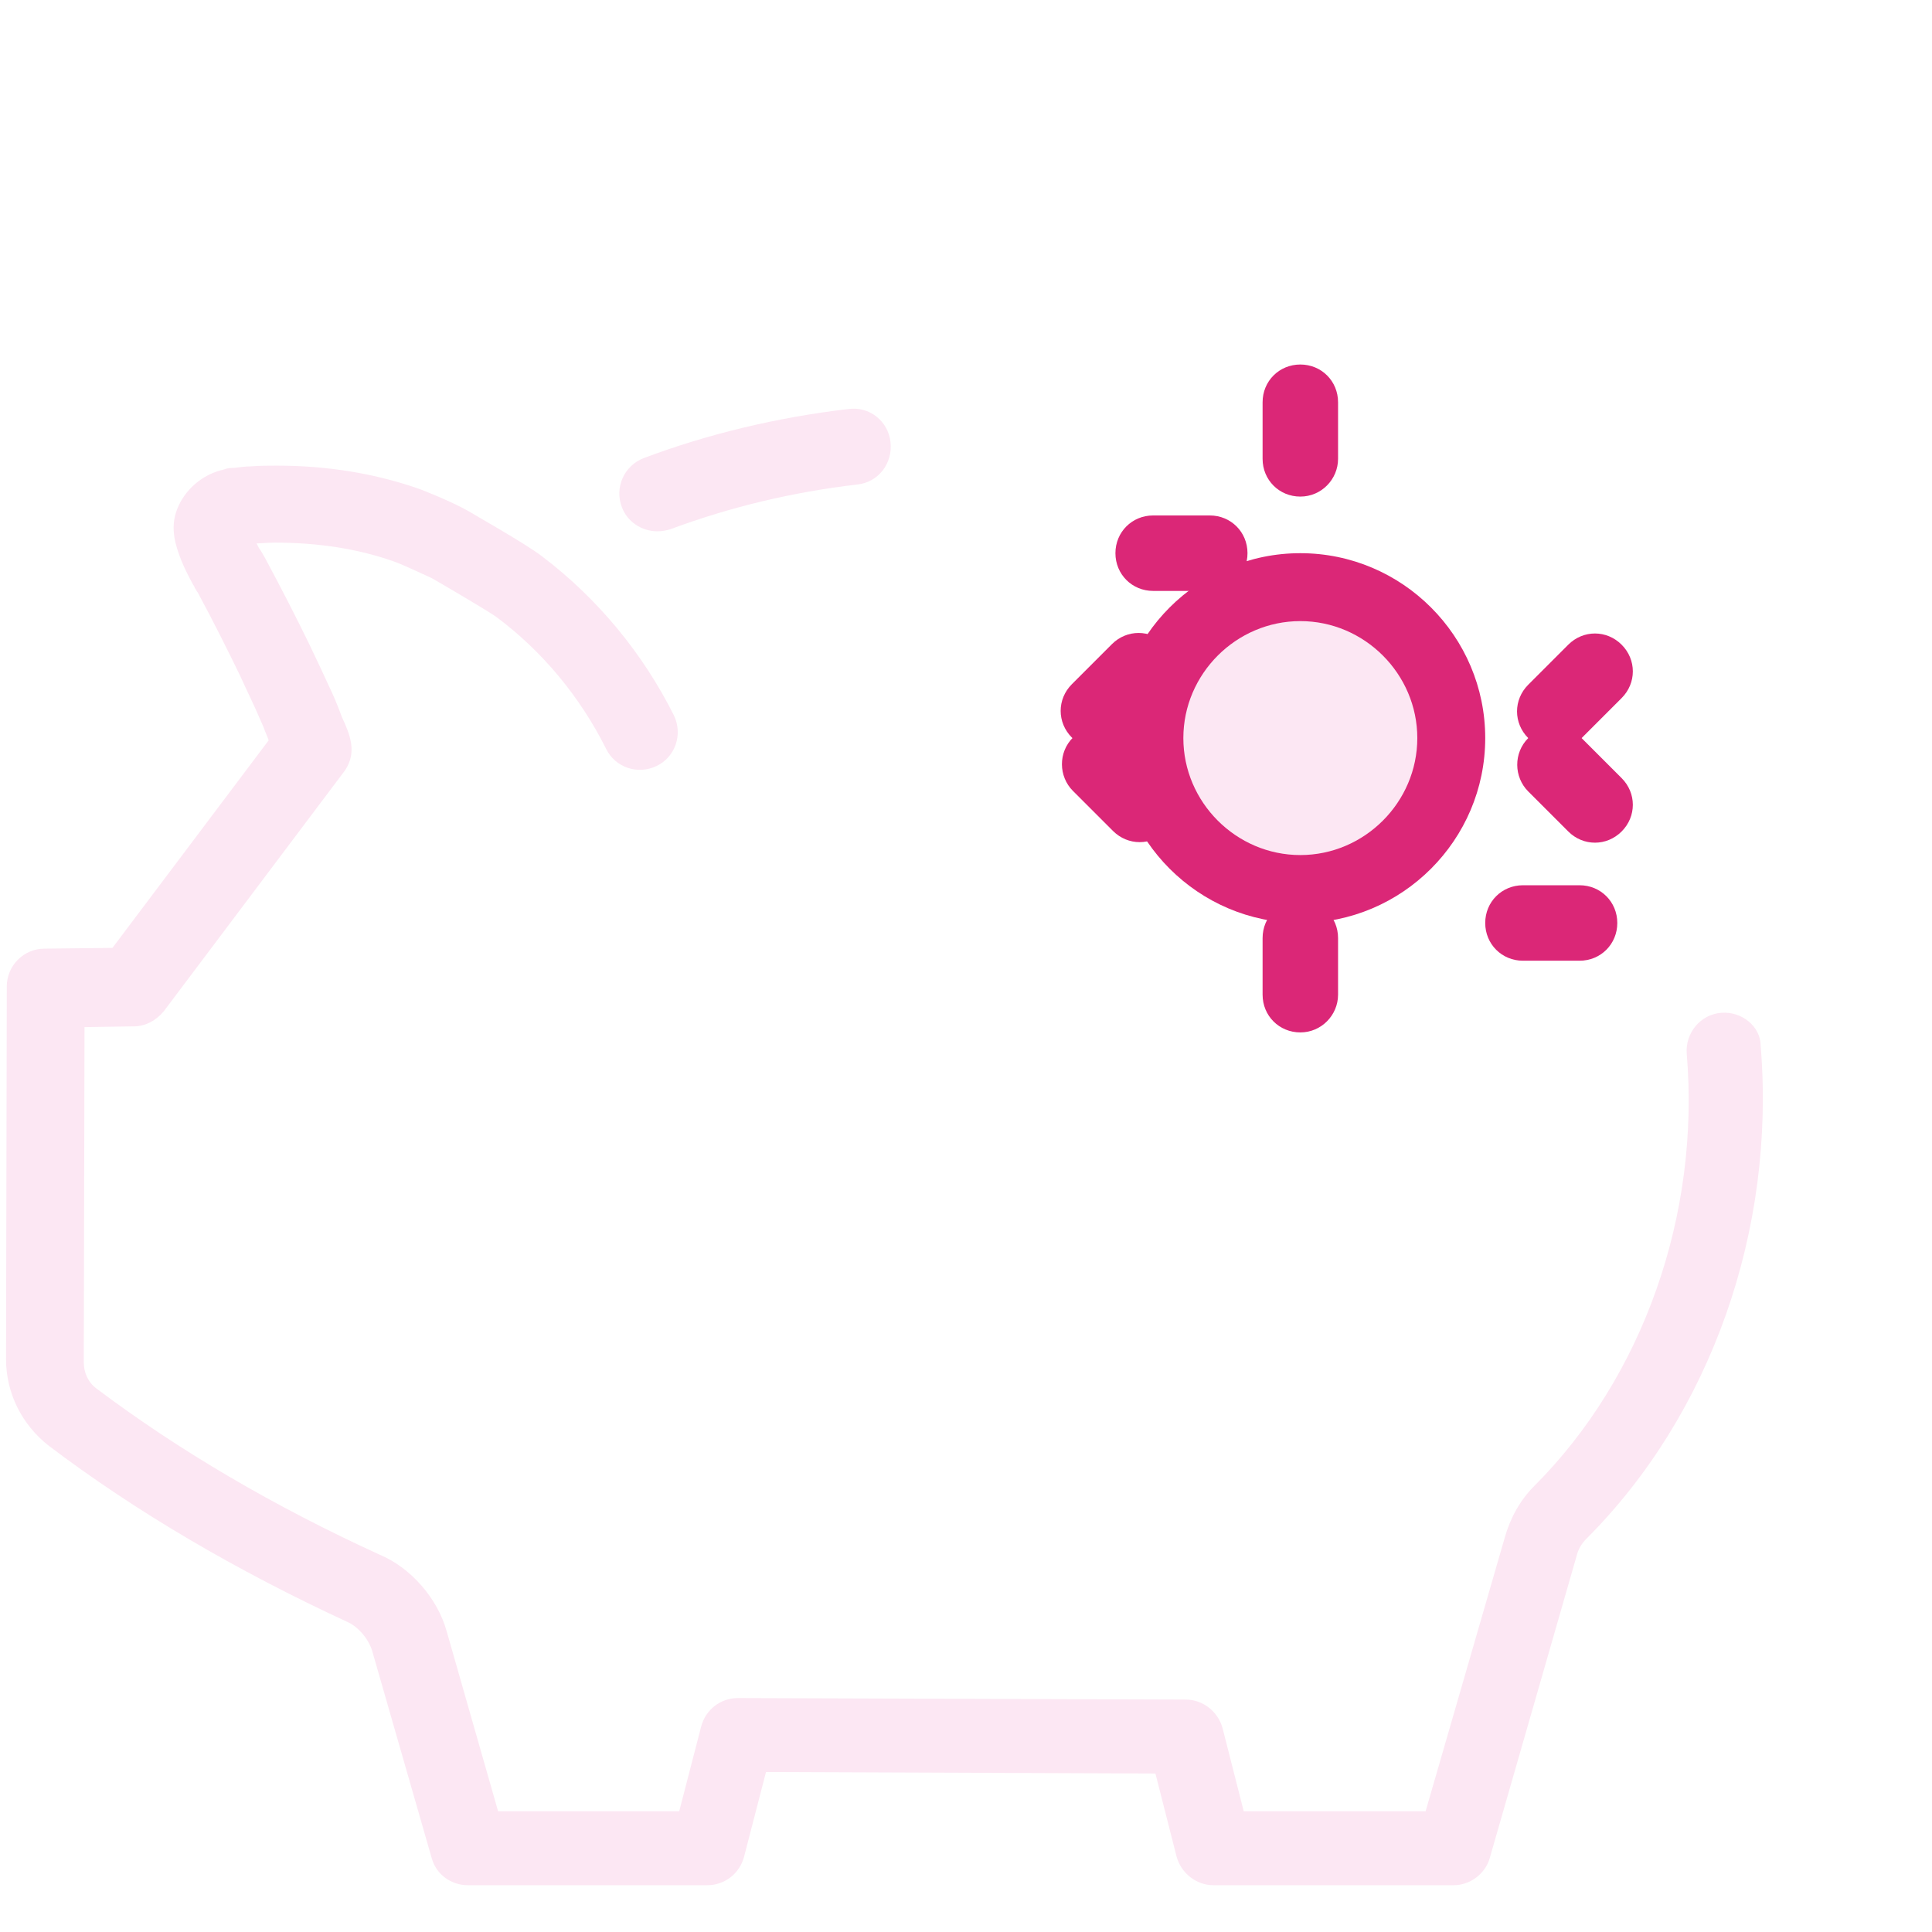
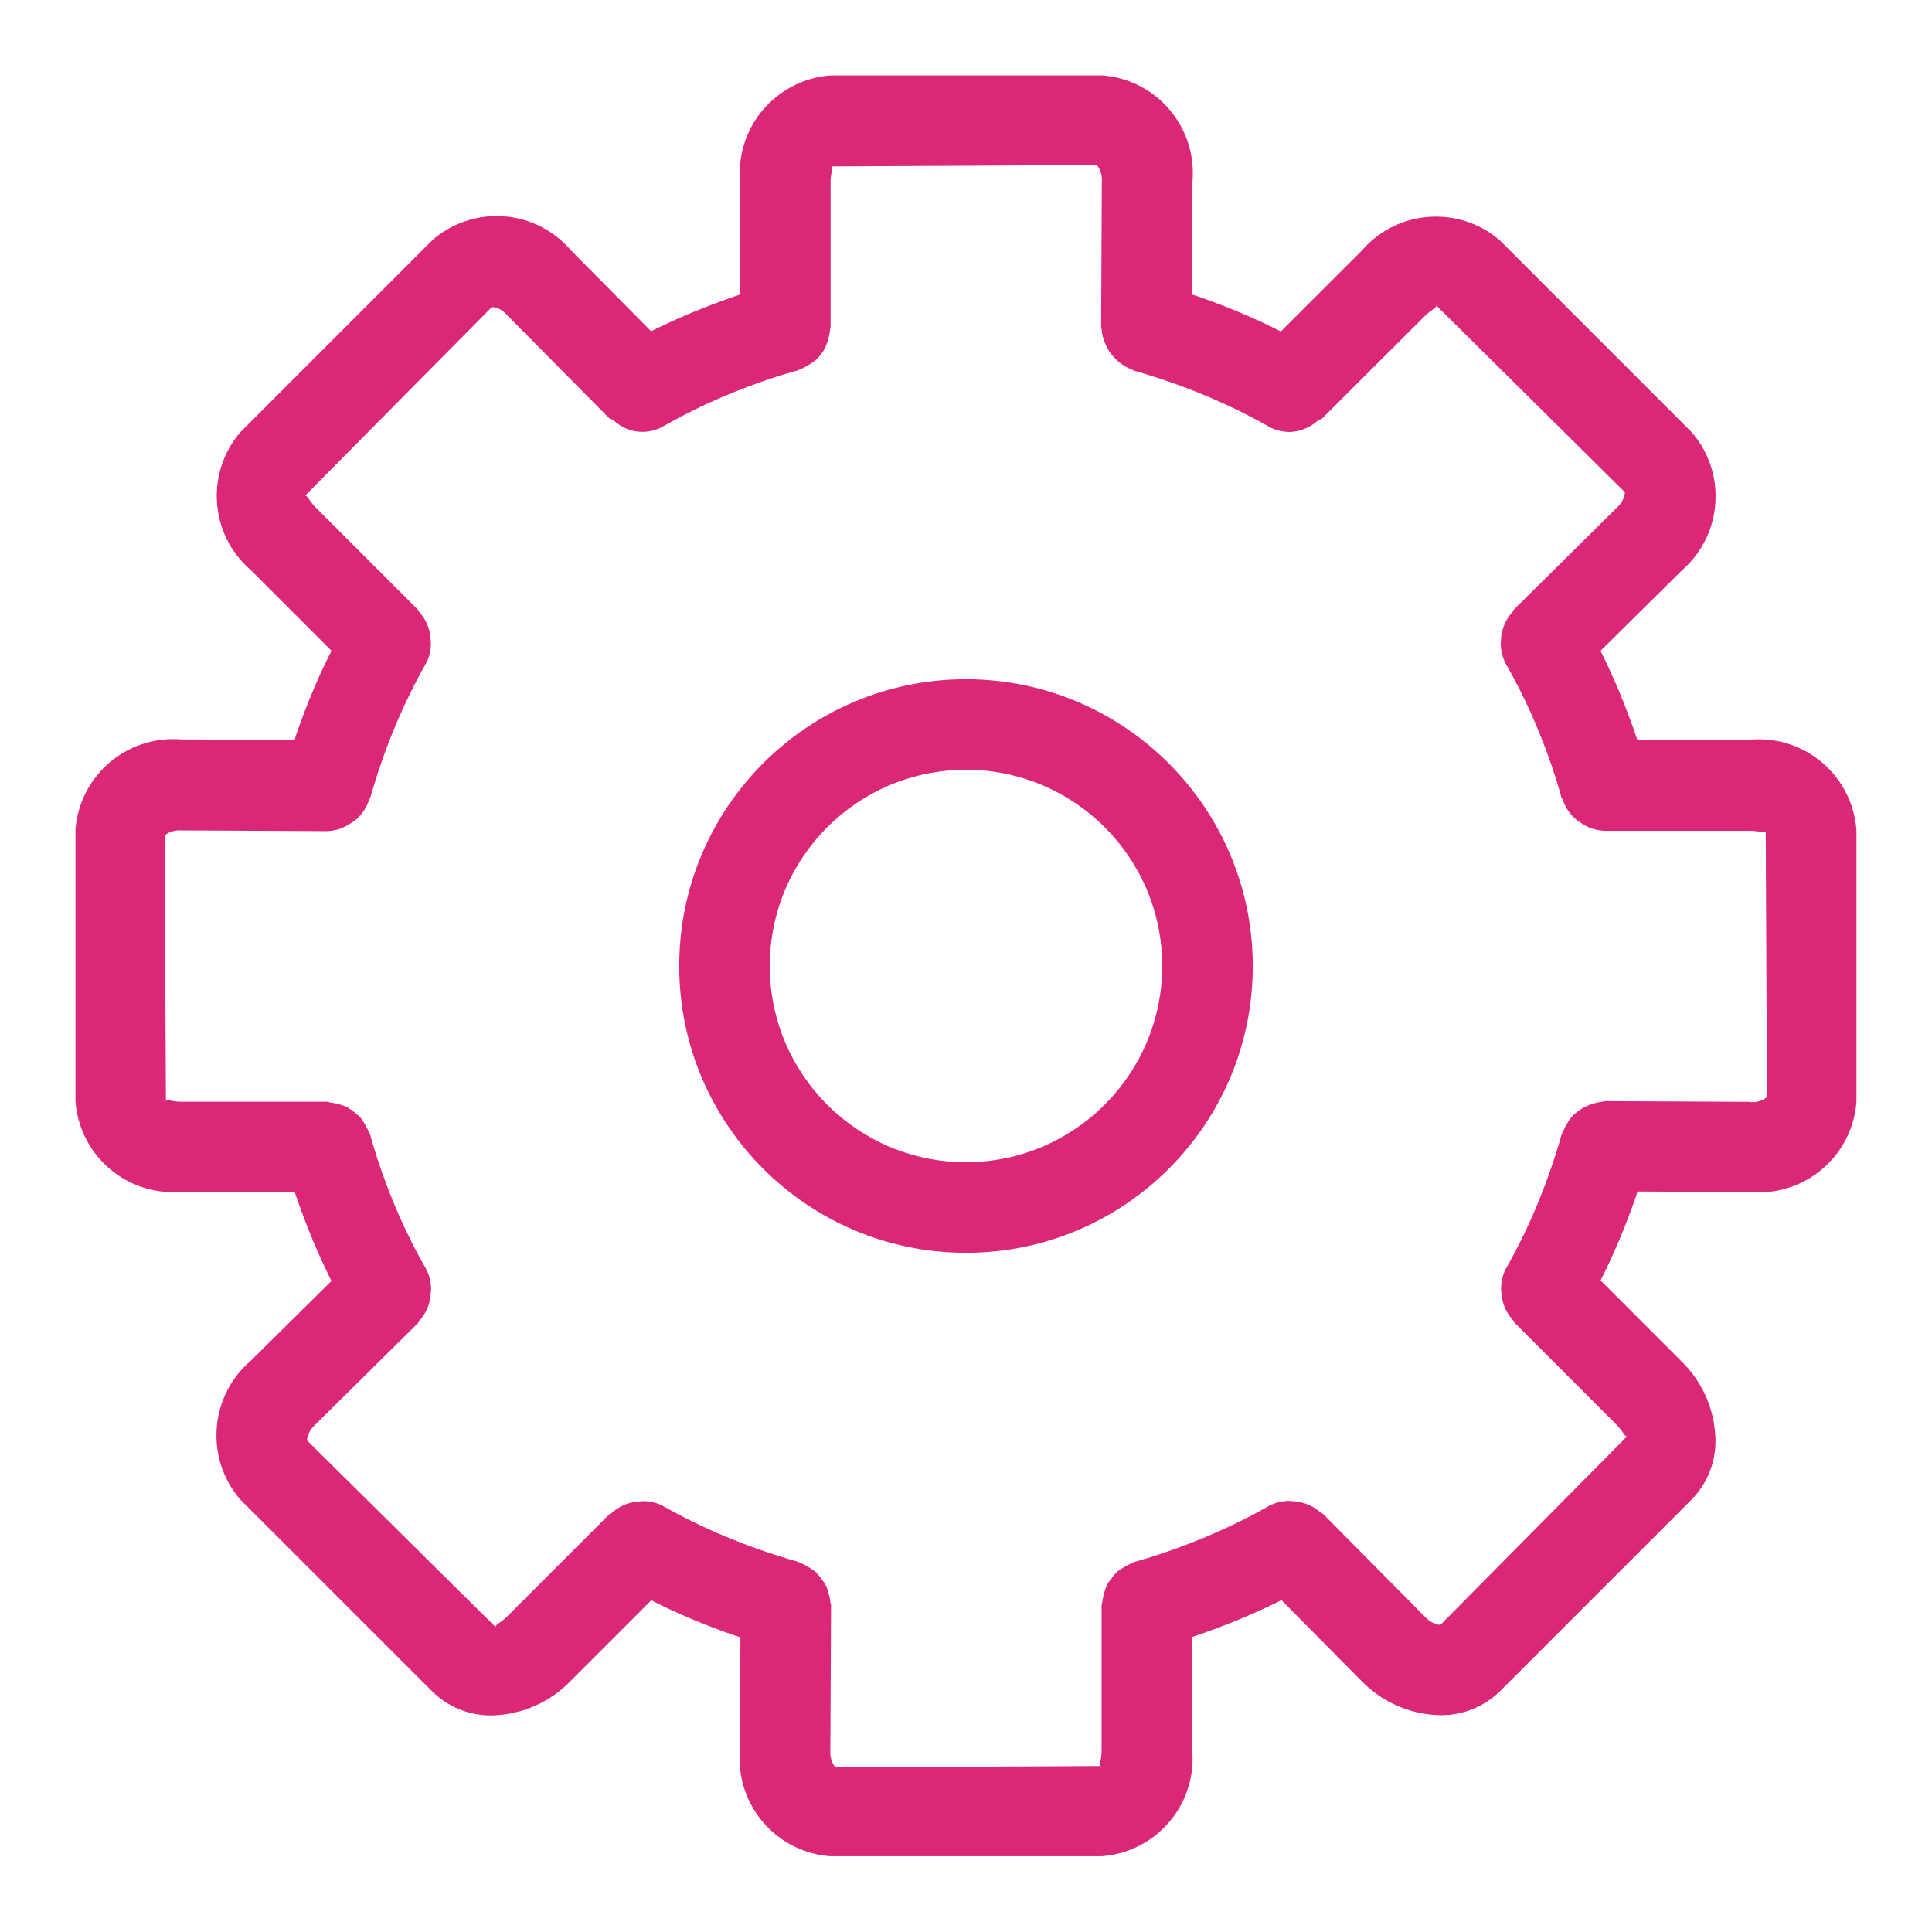
- <svg xmlns="http://www.w3.org/2000/svg" viewBox="0 0 256 256">
-   <path fill="#fce7f3" d="M87.1,70.4c0.6,0,1.2-0.1,1.8-0.3c7.8-2.9,16.1-4.9,24.7-5.9c2.8-0.3,4.7-2.8,4.4-5.6c-0.3-2.8-2.8-4.8-5.6-4.4 c-9.4,1.1-18.6,3.3-27.1,6.5c-2.6,1-3.9,3.9-2.9,6.5C83.1,69.1,85,70.4,87.1,70.4z" />
-   <path fill="#fce7f3" d="M228.1,134.2c-2.8,0.2-4.8,2.7-4.6,5.4c1.8,21.4-5.8,42.9-20.2,57.3c-1.9,1.9-3.2,4.3-3.9,6.8L188.9,240h-24.1l-2.8-11 c-0.6-2.2-2.6-3.8-4.9-3.8L97.8,225c0,0,0,0,0,0c-2.3,0-4.3,1.5-4.9,3.8L90,240H66l-6.8-23.8c-1.2-4.4-4.8-8.5-8.9-10.2 c-14-6.4-26.6-13.8-37.5-22c-1.1-0.8-1.7-2.1-1.7-3.5l0.1-44.4l6.5-0.1c1.6,0,3-0.8,4-2l24-31.9c1.7-2.5,0.6-4.9-0.4-7.1 c-0.3-0.8-0.6-1.6-0.9-2.3l-0.4-0.9C43,89.6,42,87.5,41,85.4c-1.8-3.7-3.7-7.4-5.9-11.5c-0.3-0.5-0.5-0.9-0.8-1.3 c-0.1-0.2-0.2-0.4-0.3-0.6c0.7,0,1.5-0.1,2.4-0.1c5.7,0,11,0.8,15.8,2.5c1.4,0.5,4.3,1.9,5,2.2c1.4,0.8,7.2,4.2,8.5,5.1 c6.2,4.6,11.2,10.7,14.6,17.5c1.2,2.5,4.2,3.5,6.7,2.3c2.5-1.2,3.5-4.2,2.3-6.7c-4.1-8.2-10.1-15.5-17.5-21.1 c-2.2-1.7-9.5-5.8-9.6-5.9l0,0c-2.4-1.4-6.6-3-6.6-3c-5.7-2-12-3.1-18.9-3.1c-1.1,0-2.3,0-3.5,0.1c-0.7,0-1.4,0.1-2.2,0.2 c-0.3,0-0.8,0-1.3,0.2l0,0c-0.1,0-0.2,0.1-0.4,0.1c-2.6,0.7-4.8,2.6-5.8,5.1c-1.1,2.7-0.1,5.2,0.5,6.8c0.4,1,0.9,2,1.6,3.3 c0.1,0.1,0.2,0.3,0.2,0.4c0.2,0.2,0.2,0.4,0.4,0.6c2.1,3.9,3.9,7.5,5.6,11c0.9,2,1.9,4,2.7,5.9l0.4,0.9c0.2,0.6,0.5,1.2,0.7,1.8 c0,0,0,0,0,0l-20.7,27.5l-9,0.1c-2.8,0-5,2.3-5,5l-0.1,49.4c0,4.5,2.1,8.7,5.7,11.5c11.5,8.7,24.8,16.5,39.5,23.3 c1.4,0.6,2.8,2.2,3.3,3.8l7.9,27.5c0.6,2.2,2.6,3.6,4.8,3.6h31.7c2.3,0,4.3-1.5,4.9-3.8l2.9-11.2l51.6,0.2l2.8,11 c0.6,2.2,2.6,3.8,4.9,3.8h31.8c2.2,0,4.2-1.5,4.8-3.6l11.5-40c0.2-0.9,0.7-1.7,1.3-2.3c16.5-16.5,25.1-40.9,23.1-65.3 C233.3,136,230.8,134,228.1,134.2z" />
-   <path fill="#db2777" d="M172.3,122.3c-13.5,0-24.5-11-24.5-24.5s11-24.5,24.5-24.5s24.5,11,24.5,24.5S185.8,122.3,172.3,122.3z" />
-   <path fill="#fce7f3" d="M172.3,82.3c-8.5,0-15.5,7-15.5,15.5s7,15.5,15.5,15.5s15.5-7,15.5-15.5S180.8,82.3,172.3,82.3z" />
-   <path fill="#db2777" d="M172.3,65.8c-2.8,0-5-2.2-5-5v-7.5c0-2.8,2.2-5,5-5s5,2.2,5,5v7.5C177.3,63.5,175.1,65.8,172.3,65.8z" />
-   <path fill="#db2777" d="M172.3,136.8c-2.8,0-5-2.2-5-5v-7.5c0-2.8,2.2-5,5-5s5,2.2,5,5v7.5C177.3,134.5,175.1,136.8,172.3,136.8z" />
-   <path fill="#db2777" d="M202.5,97.8c-2.8,0-5-2.2-5-5v-7.5c0-2.8,2.2-5,5-5s5,2.2,5,5v7.5C207.5,95.5,205.3,97.8,202.5,97.8z" transform="rotate(45, 202.5, 97.8)" />
-   <path fill="#db2777" d="M142,97.8c-2.8,0-5-2.2-5-5v-7.5c0-2.8,2.2-5,5-5s5,2.2,5,5v7.5C147,95.5,144.8,97.8,142,97.8z" transform="rotate(45, 142.1, 97.8)" />
-   <path fill="#db2777" d="M196.8,122.3c-2.8,0-5-2.2-5-5v-7.5c0-2.8,2.2-5,5-5s5,2.2,5,5v7.5C201.8,120.1,199.6,122.3,196.8,122.3z" transform="rotate(90, 196.8, 122.3)" />
-   <path fill="#db2777" d="M147.8,73.3c-2.8,0-5-2.2-5-5v-7.5c0-2.8,2.2-5,5-5s5,2.2,5,5v7.5C152.8,71.1,150.6,73.3,147.8,73.3z" transform="rotate(90, 147.8, 73.3)" />
-   <path fill="#db2777" d="M202.5,97.8c-2.8,0-5-2.2-5-5v-7.5c0-2.8,2.2-5,5-5s5,2.2,5,5v7.5C207.5,95.5,205.3,97.8,202.5,97.8z" transform="rotate(135, 202.5, 97.8)" />
-   <path fill="#db2777" d="M142,97.8c-2.8,0-5-2.2-5-5v-7.5c0-2.8,2.2-5,5-5s5,2.2,5,5v7.5C147,95.5,144.8,97.8,142,97.8z" transform="rotate(135, 142.1, 97.8)" />
+ <svg xmlns="http://www.w3.org/2000/svg" fill="#db2777" width="800px" height="800px" viewBox="0 0 32 32" version="1.1">
+   <path d="M29 12.256h-1.88c-0.198-0.585-0.405-1.072-0.643-1.541l0.031 0.067 1.338-1.324c0.35-0.3 0.57-0.742 0.57-1.236 0-0.406-0.149-0.778-0.396-1.063l0.002 0.002-3.178-3.178c-0.283-0.246-0.654-0.395-1.061-0.395-0.494 0-0.937 0.221-1.234 0.57l-0.002 0.002-1.332 1.33c-0.402-0.206-0.888-0.413-1.39-0.586l-0.082-0.025 0.009-1.88c0.003-0.040 0.005-0.086 0.005-0.133 0-0.854-0.66-1.554-1.498-1.617l-0.005-0h-4.496c-0.844 0.063-1.505 0.763-1.505 1.617 0 0.047 0.002 0.093 0.006 0.139l-0-0.006v1.879c-0.585 0.198-1.071 0.404-1.54 0.641l0.067-0.031-1.324-1.336c-0.299-0.352-0.742-0.573-1.236-0.573-0.407 0-0.778 0.15-1.063 0.397l0.002-0.002-3.179 3.179c-0.246 0.283-0.396 0.655-0.396 1.061 0 0.494 0.221 0.937 0.57 1.234l0.002 0.002 1.329 1.329c-0.207 0.403-0.414 0.891-0.587 1.395l-0.024 0.082-1.88-0.009c-0.040-0.003-0.086-0.005-0.133-0.005-0.854 0-1.554 0.661-1.617 1.499l-0 0.005v4.495c0.062 0.844 0.763 1.505 1.617 1.505 0.047 0 0.093-0.002 0.139-0.006l-0.006 0h1.88c0.198 0.585 0.404 1.072 0.642 1.541l-0.030-0.066-1.335 1.32c-0.351 0.3-0.572 0.744-0.572 1.239 0 0.407 0.149 0.779 0.396 1.064l-0.002-0.002 3.179 3.178c0.249 0.246 0.591 0.399 0.97 0.399 0.007 0 0.014-0 0.021-0h-0.001c0.515-0.013 0.977-0.231 1.308-0.576l0.001-0.001 1.33-1.33c0.403 0.207 0.891 0.414 1.395 0.587l0.082 0.025-0.009 1.878c-0.003 0.040-0.005 0.086-0.005 0.132 0 0.854 0.661 1.555 1.499 1.617l0.005 0h4.496c0.843-0.064 1.503-0.763 1.503-1.617 0-0.047-0.002-0.093-0.006-0.139l0 0.006v-1.881c0.585-0.198 1.073-0.405 1.543-0.643l-0.067 0.031 1.321 1.333c0.332 0.344 0.793 0.562 1.304 0.574l0.002 0h0.002c0.006 0 0.013 0 0.019 0 0.378 0 0.72-0.151 0.971-0.395l3.177-3.177c0.244-0.249 0.395-0.591 0.395-0.968 0-0.009-0-0.017-0-0.026l0 0.001c-0.012-0.513-0.229-0.973-0.572-1.304l-0.001-0.001-1.331-1.332c0.206-0.401 0.412-0.887 0.586-1.389l0.025-0.083 1.879 0.009c0.040 0.003 0.086 0.005 0.132 0.005 0.855 0 1.555-0.661 1.617-1.5l0-0.005v-4.495c-0.063-0.844-0.763-1.504-1.618-1.504-0.047 0-0.093 0.002-0.138 0.006l0.006-0zM29.004 18.25l-2.416-0.012c-0.020 0-0.037 0.010-0.056 0.011-0.198 0.024-0.372 0.115-0.501 0.249l-0 0c-0.055 0.072-0.103 0.153-0.141 0.24l-0.003 0.008c-0.005 0.014-0.016 0.024-0.020 0.039-0.24 0.844-0.553 1.579-0.944 2.264l0.026-0.049c-0.054 0.1-0.086 0.218-0.086 0.344 0 0.001 0 0.003 0 0.004v-0c-0 0.016 0.003 0.028 0.004 0.045 0.006 0.187 0.080 0.355 0.199 0.481l-0-0 0.009 0.023 1.707 1.709c0.109 0.109 0.137 0.215 0.176 0.176l-3.102 3.133c-0.099-0.013-0.186-0.061-0.248-0.13l-0-0-1.697-1.713c-0.008-0.009-0.022-0.005-0.030-0.013-0.121-0.112-0.28-0.183-0.456-0.193l-0.002-0c-0.020-0.003-0.044-0.005-0.068-0.006l-0.001-0c-0.125 0-0.243 0.032-0.345 0.088l0.004-0.002c-0.636 0.362-1.373 0.676-2.146 0.903l-0.074 0.019c-0.015 0.004-0.025 0.015-0.039 0.020-0.096 0.042-0.179 0.092-0.255 0.149l0.003-0.002c-0.035 0.034-0.066 0.071-0.093 0.11l-0.002 0.002c-0.027 0.033-0.053 0.070-0.075 0.11l-0.002 0.004c-0.033 0.081-0.059 0.175-0.073 0.274l-0.001 0.007c-0.001 0.016-0.010 0.031-0.010 0.047v2.412c0 0.15-0.055 0.248 0 0.25l-4.41 0.023c-0.052-0.067-0.084-0.153-0.084-0.246 0-0.008 0-0.016 0.001-0.024l-0 0.001 0.012-2.412c0-0.017-0.008-0.032-0.010-0.048-0.005-0.053-0.015-0.102-0.030-0.149l0.001 0.005c-0.012-0.053-0.028-0.1-0.048-0.145l0.002 0.005c-0.052-0.086-0.109-0.16-0.173-0.227l0 0c-0.029-0.024-0.062-0.046-0.096-0.066l-0.004-0.002c-0.044-0.030-0.093-0.056-0.146-0.076l-0.005-0.002c-0.014-0.005-0.024-0.016-0.039-0.020-0.847-0.241-1.585-0.554-2.272-0.944l0.051 0.026c-0.099-0.054-0.216-0.086-0.341-0.086h-0c-0.022-0.001-0.040 0.004-0.062 0.005-0.18 0.008-0.342 0.080-0.465 0.193l0.001-0c-0.008 0.008-0.021 0.004-0.029 0.012l-1.705 1.705c-0.107 0.107-0.216 0.139-0.178 0.178l-3.134-3.101c0.012-0.1 0.060-0.187 0.13-0.25l0-0 1.714-1.695 0.011-0.026c0.115-0.123 0.189-0.286 0.197-0.466l0-0.002c0.001-0.021 0.005-0.037 0.005-0.058 0-0.001 0-0.002 0-0.003 0-0.126-0.032-0.245-0.088-0.348l0.002 0.004c-0.365-0.636-0.679-1.371-0.903-2.145l-0.018-0.072c-0.004-0.015-0.016-0.026-0.021-0.041-0.042-0.094-0.090-0.176-0.146-0.25l0.002 0.003c-0.065-0.061-0.136-0.117-0.212-0.165l-0.006-0.003c-0.051-0.025-0.109-0.045-0.171-0.057l-0.005-0.001c-0.029-0.009-0.065-0.016-0.102-0.021l-0.004-0c-0.020-0.002-0.037-0.012-0.058-0.012h-2.412c-0.152 0.002-0.248-0.055-0.25-0.002l-0.022-4.409c0.067-0.052 0.151-0.084 0.244-0.084 0.009 0 0.017 0 0.026 0.001l-0.001-0 2.416 0.012c0.152-0.004 0.292-0.054 0.407-0.136l-0.002 0.002c0.024-0.014 0.044-0.028 0.064-0.043l-0.002 0.001c0.109-0.088 0.191-0.206 0.235-0.341l0.001-0.005c0.003-0.010 0.014-0.014 0.017-0.025 0.242-0.847 0.555-1.583 0.946-2.27l-0.026 0.050c0.054-0.1 0.086-0.218 0.086-0.344 0-0.001 0-0.001 0-0.002v0c0.001-0.019-0.003-0.033-0.004-0.052-0.007-0.184-0.080-0.35-0.197-0.475l0 0-0.010-0.024-1.705-1.705c-0.108-0.11-0.142-0.221-0.176-0.178l3.102-3.134c0.101 0.008 0.189 0.058 0.248 0.131l0.001 0.001 1.697 1.713c0.018 0.018 0.046 0.011 0.065 0.027 0.125 0.121 0.295 0.196 0.483 0.196 0.13 0 0.251-0.036 0.355-0.098l-0.003 0.002c0.636-0.364 1.372-0.677 2.145-0.902l0.072-0.018c0.014-0.004 0.024-0.015 0.038-0.019 0.057-0.021 0.105-0.047 0.151-0.077l-0.003 0.002c0.163-0.090 0.281-0.244 0.321-0.427l0.001-0.004c0.014-0.043 0.025-0.093 0.030-0.145l0-0.003c0.001-0.016 0.009-0.030 0.009-0.046v-2.412c0-0.151 0.056-0.249 0.001-0.25l4.41-0.023c0.052 0.067 0.083 0.152 0.083 0.245 0 0.009-0 0.017-0.001 0.026l0-0.001-0.012 2.412c-0 0.016 0.008 0.030 0.009 0.047 0.005 0.055 0.015 0.106 0.031 0.155l-0.001-0.005c0.071 0.234 0.243 0.419 0.464 0.506l0.005 0.002c0.014 0.005 0.025 0.016 0.039 0.020 0.845 0.242 1.58 0.555 2.265 0.945l-0.050-0.026c0.105 0.060 0.231 0.096 0.366 0.096 0 0 0.001 0 0.001 0h-0c0.183-0.008 0.347-0.082 0.471-0.198l-0 0c0.017-0.015 0.043-0.008 0.059-0.024l1.709-1.705c0.105-0.106 0.213-0.137 0.176-0.176l3.133 3.102c-0.012 0.1-0.059 0.186-0.129 0.249l-0 0-1.715 1.697-0.011 0.026c-0.116 0.123-0.19 0.287-0.198 0.468l-0 0.002c-0.001 0.020-0.005 0.036-0.005 0.056 0 0.001 0 0.002 0 0.003 0 0.126 0.032 0.245 0.088 0.348l-0.002-0.004c0.365 0.636 0.679 1.371 0.902 2.144l0.018 0.071c0.003 0.012 0.016 0.017 0.019 0.028 0.046 0.137 0.127 0.253 0.232 0.339l0.001 0.001c0.019 0.015 0.041 0.030 0.063 0.043l0.003 0.002c0.112 0.080 0.252 0.13 0.402 0.134l0.001 0h2.412c0.152-0.001 0.248 0.057 0.25 0.001l0.021 4.409c-0.065 0.053-0.149 0.085-0.24 0.085-0.010 0-0.019-0-0.029-0.001l0.001 0zM16 11.25c-2.623 0-4.75 2.127-4.75 4.75s2.127 4.75 4.75 4.75c2.623 0 4.75-2.127 4.75-4.75v0c-0.003-2.622-2.128-4.747-4.75-4.75h-0zM16 19.25c-1.795 0-3.25-1.455-3.25-3.25s1.455-3.25 3.25-3.25c1.795 0 3.25 1.455 3.25 3.25v0c-0.002 1.794-1.456 3.248-3.25 3.25h-0z" />
</svg>
